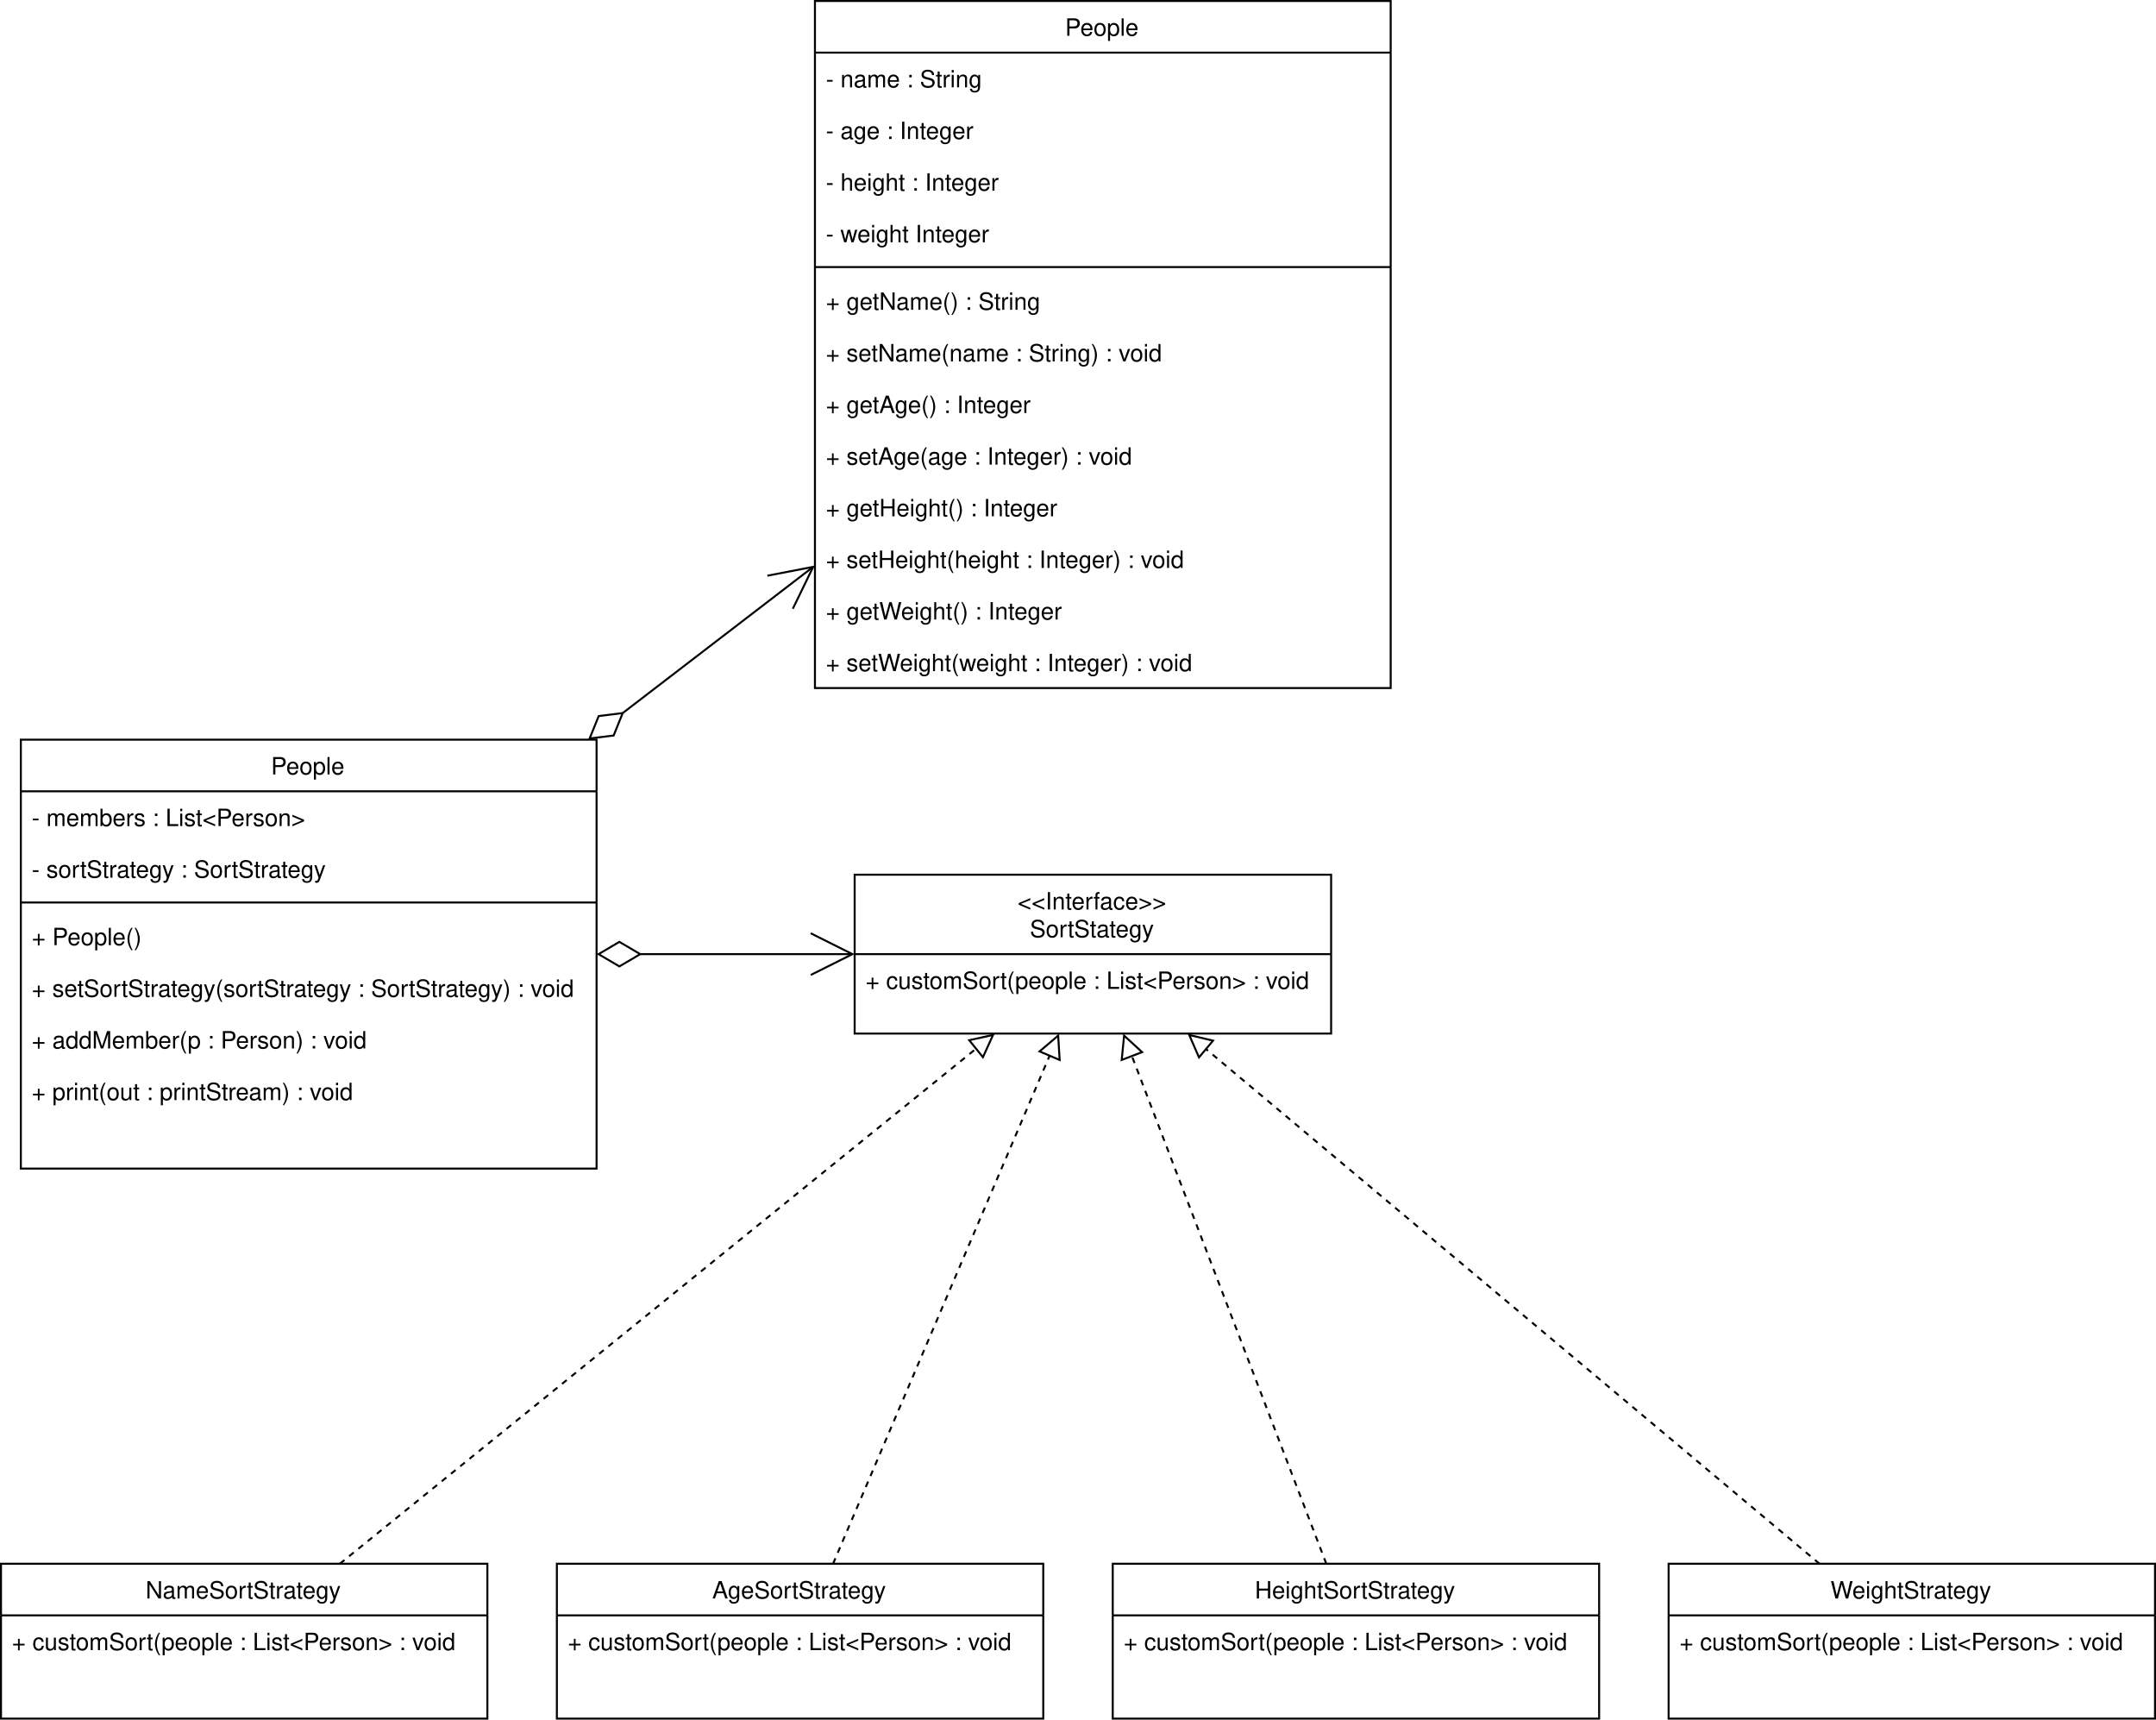
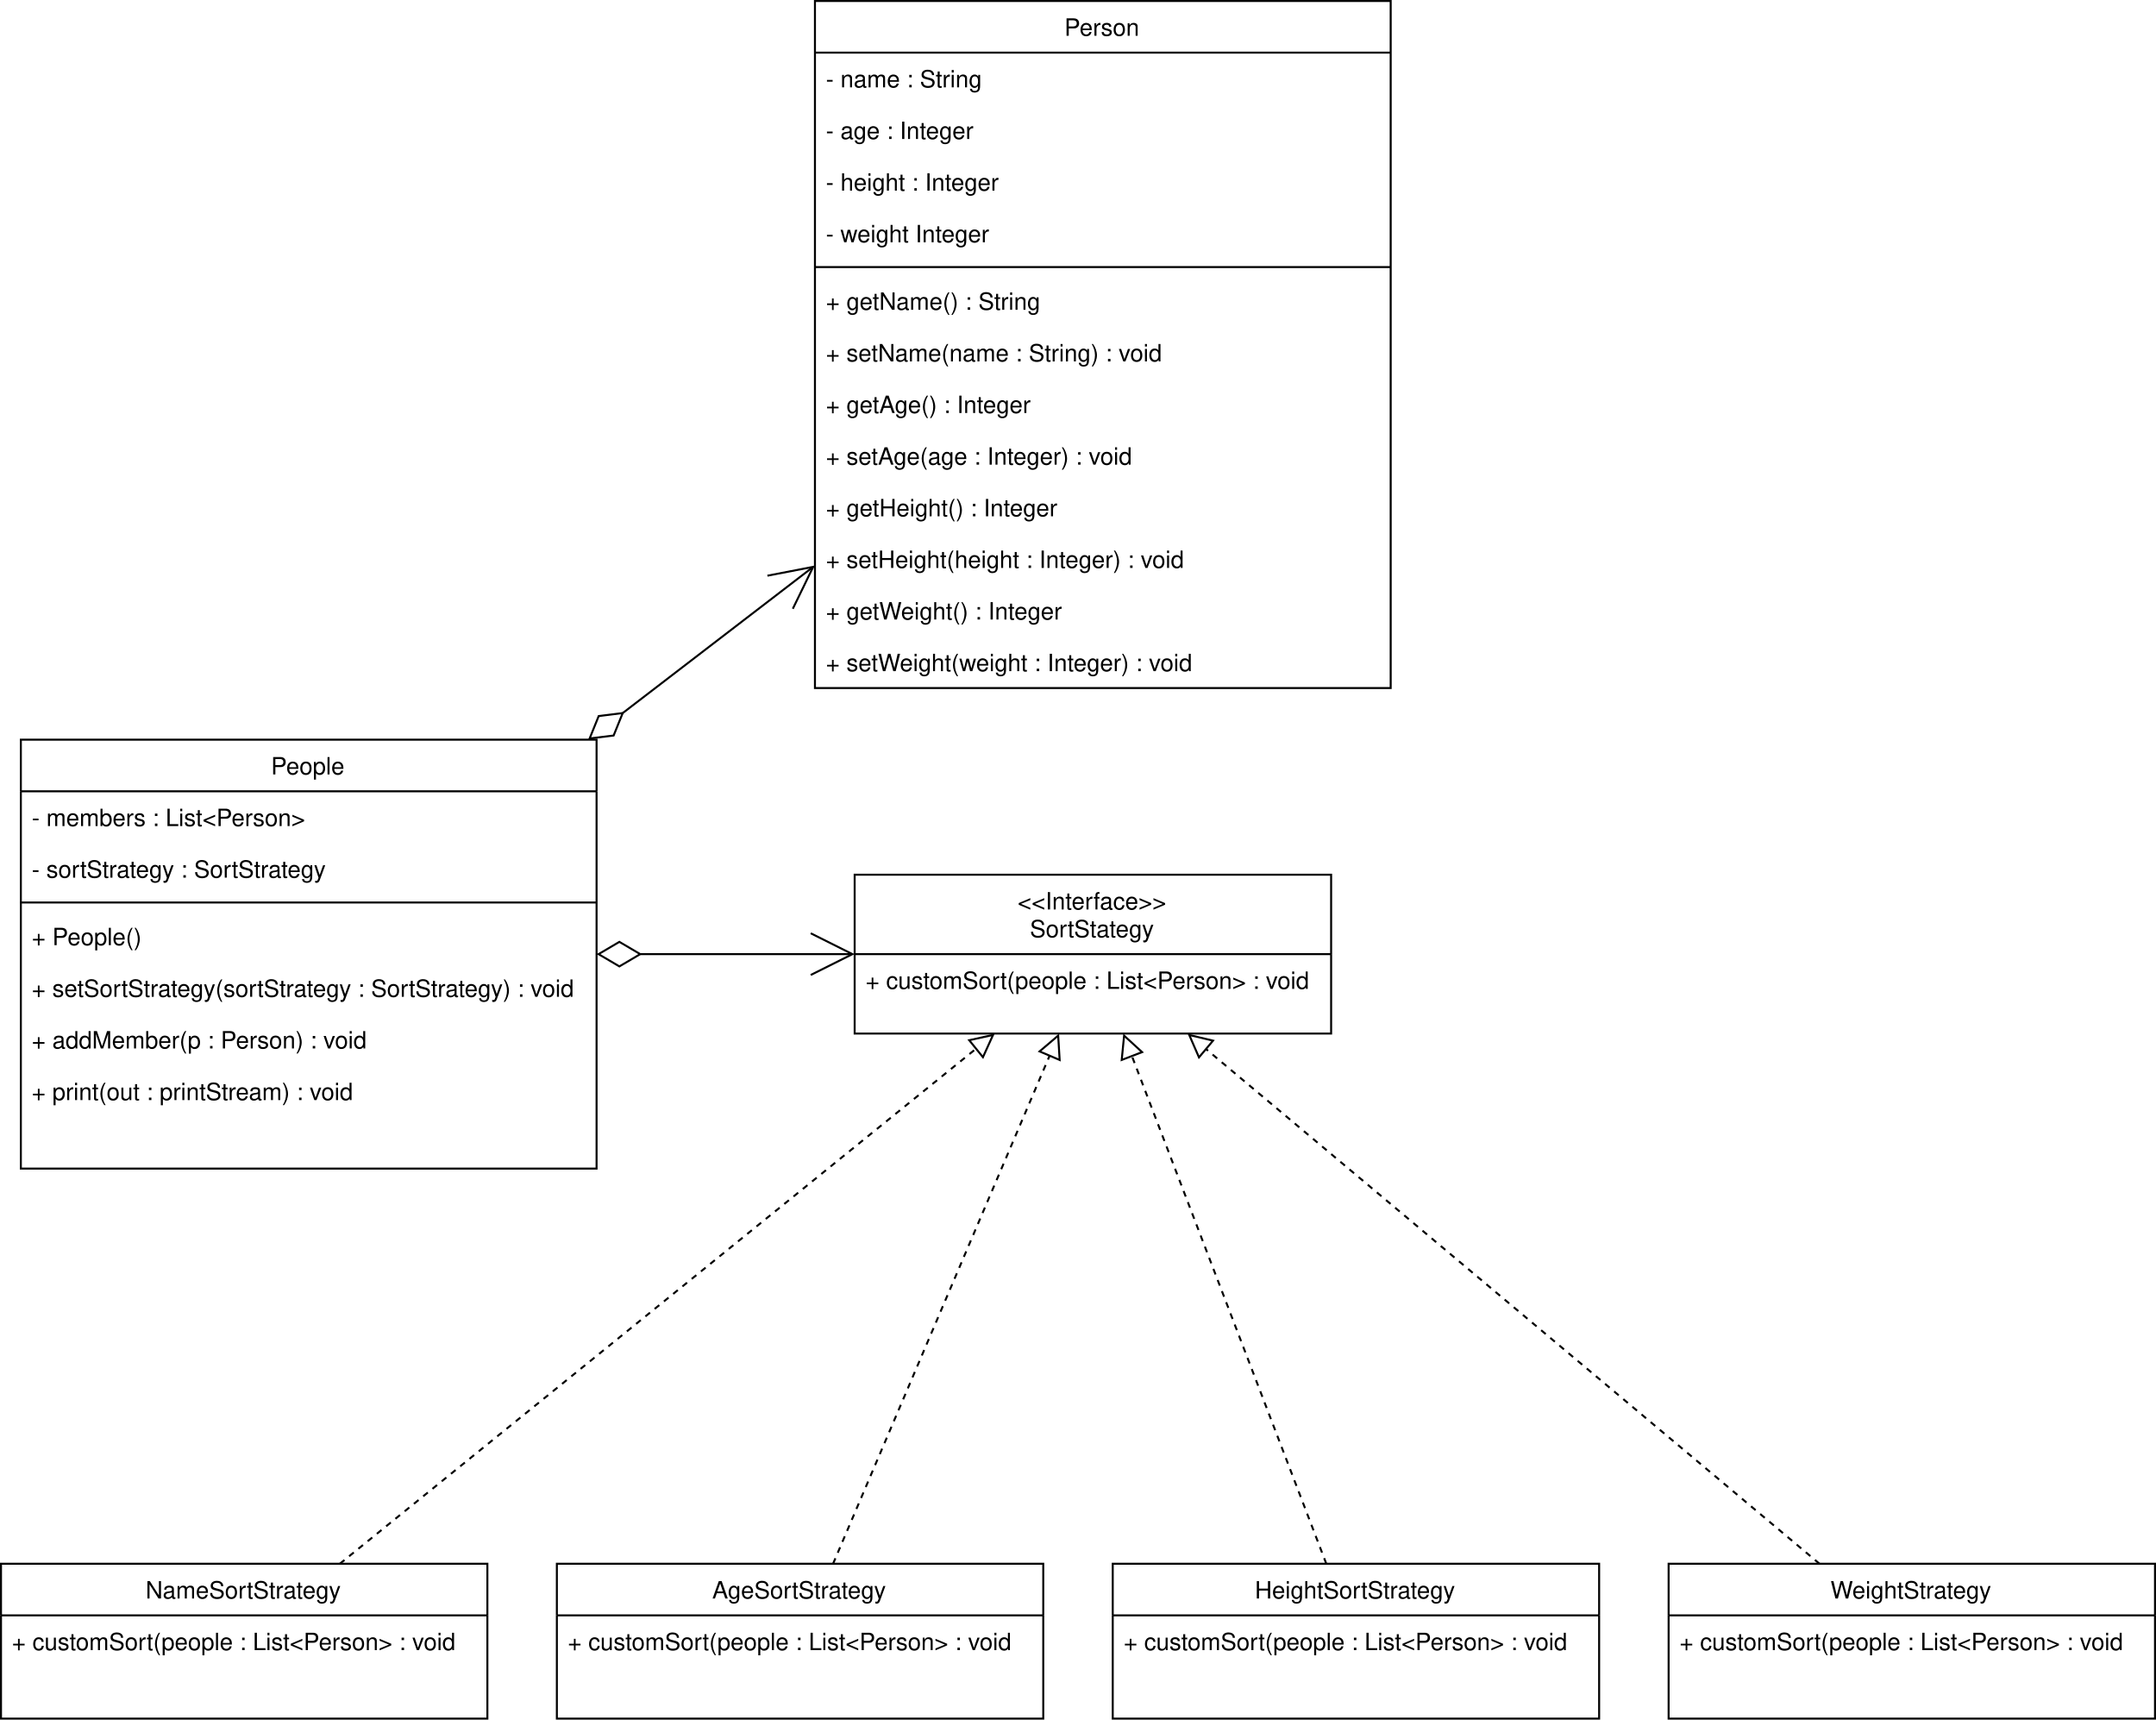
- <svg xmlns="http://www.w3.org/2000/svg" version="1.1" width="1086px" height="866px" viewBox="-0.5 -0.5 1086 866" content="&lt;mxfile host=&quot;app.diagrams.net&quot; modified=&quot;2021-11-07T10:37:29.829Z&quot; agent=&quot;5.0 (Windows NT 10.0; Win64; x64) AppleWebKit/537.36 (KHTML, like Gecko) Chrome/95.0.464.54 Safari/537.36 Edg/95.0.102.40&quot; etag=&quot;p2IyDavsMw5vouQRP9S7&quot; version=&quot;15.7.0&quot; type=&quot;google&quot;&gt;&lt;diagram id=&quot;C5RBs43oDa-KdzZeNtuy&quot; name=&quot;Page-1&quot;&gt;7VxbU9s4GP01maEPMJbkS/xIoNB2aYcWtuzum4iF48WxvLYgwK9fyZYdX+TciOM09QwDSJYlW+d8R5+kTx6gs+nLZYTDyVfqEH8ANedlgM4HEAIdwoH40ZzXNMcyZYYbeY4sNM+48d6IzNRk7pPnkLhUkFHqMy8sZ45pEJAxK+XhKKKzcrEH6pdbDbFLahk3Y+zXc+88h03S3CG05vmfiOdOspaBaadXpjgrLN8knmCHzgpZ6OMAnUWUsvS/6csZ8UXnZf1y9/n1zr96NC+/fI//w3+O/rj99vM4rexinVvyV4hIwDau+u3x4eLTT/3fv8Lri+8z7fL0/svxsZlW/Yz9J9lf3/CU3NCI3bAIM+K+yndnr1mHxjNv6uOAp0YPNODl0isaT2PfcwP+/5g/J4l4xjOJmMexOJUXGA157nji+c4VfqVP4m1ihsePWWo0oZH3xqvFPr8EeAa/zB8mpRU0SyVuxJ2y6YjEvMx11kUgz7rCMZNlxtT3cRh798kDiyJTHLleMKKM0WlWEX0KHOLIVI55kmARfcxZJO5fERgJoOgN8lKgpQTqktApYRHvai03O8k5aXRDW9J1Nqcw1I00b1KgrzWUliOtxs2rzlv7wa0MBy7vg3lzqNwcGmq15oCp1ZuDZrk57HPcA86bkejFuMhH/k/hTedZCUvXYKxVY+wAjoR+PMUcRMHco5DQMHm9ATrlv688zgBo+oJe1ySKacBTLkvgk0WeKW+zSnSOFSuQ2icPrJHScYjHXuBeJWXO9XnOD9lZIovyex/8hE4Tz3FIkNCNYYbvcxMKqRewpDeNEf/hfX6mnRgDgz/QGU+DeZr/iOIRO6MBZyb2EgoSTvcZiZmSnAslYDk5X8ugL+NilRxFLpZYsS4FAFRwoAIeCZxTMXrw1L1PhUyMeJbUEaClyQtPNLyKoZdVgfj3SdmMCzzLwfEkub6+LMT0KRqT5QhxIXTJIiSlgRKnNCLWcVRZdUR8zLzn8qC5QEWuBU/nCoJso6QgViZgWRXpS8q7iqNUpSLTRCeaDWxNQwAY0NRL1Zqwom9pn9Sq3ZbYgPr4eChMG36F4ezcvZ0R45836jzPyN/RMQD7TzXbsNRj49pUs60TADQjY5vZLdXqA9u1HMd6B2z3DphR9oj0IawPerbKIwILRr1mD8yotJc7gHvogYFhjanHYr5Epvfcu1rF7TqDg1OtxuvfxN/KDf1dDpeSe605XLYS8bg0TZSwL5w7/uoQL9CmCZtmI3xrRDBWFaG2iADRcn/I95KhSfYHUMr2EgJMOZSiugzxW0GI82NQYwWqswIpGODje+Jf09hjHhX1R2nZCjM6s+9s0r4M1gVz+/ehqitQFZPj1AE5+nBwdtwalMOupRoaDVjGhBWl+WipeH/oV0c2ogAAO1Rp5SwOqdZHBAew43xNvLSjMAc3dc1+C7BrGK6MfzPYaEXtbg9s1ZAswA4j3g1HYlKXQZvkcPMmeNrjvSHe2YJUZ3jXXfFTt9+wWW+9YAkxmpcQGtcLdNhv2DStKWoNAtXv2GwkW82qsBc7NgvXlQscuEva7UWrQ9Gyh71oNRG2yYXuRWt7ogX2Z59Z/Xx11zoNFerdrY6Vy9J65WoibdNiXq9cW1QutOfK9WvELVTCB7YZyCCle7VAhp3ELQCA4Ek5SsbOZo1rhy4MjRPLAhocashCQwRK1bYYuqDubFVM3u/ENnvvyDasc03bNEzG0k90BHRTB5auG0anVEP1iWSNai4nR9io7TLOXI4ogzy6+50eiWGVXYQ8oKM0Bqg29SoSsLWdINWySzrGZ38/Cy/0AXNq58N9/ncAUWKVqau7d56uru2lp7vUccj5qyJm8kykeLxhoVasTacF4Udmmb1QW9HBBUbF/nfg4UKVBvQe7nb3QRqGqiwcbkVxa83BVQai9BzYJQdM1SRnlxxQRKX1HNgtB2zYtQ70m0tdcwAARQjEbknQL3m1v+SFFi/Wd+4RoDoJ+vMTnS3Q184zAAU/VHEzSD+k8xNqptZDNEU0fYCnc326YREXil5+Kua9F0ck1M9XX3EXoIqPE2SYiuUWl6vKoYG6zqGIFqDf5aEI5fPpUAm9bPvQ0W8N11VPRbSHa32NQeA6y3A9VEQ7tmegdR1ii1bYzzrwU05t4IpWdAG3cMxJ/Xz1c6vpNNElTHz15mgeFN+7X+ti27VYo6bFwFiCq3Cv+0MQG6Ld+SEIvWnZj5vyqVu05EMdpNsD115RptsDt2l/L07BVcypekvecNoMup43601rt9yS02Db3pjfgW82N+0O36bvtcU5vuqJcm/Sm66Ede2K6argU2nSd71Jvxdfu3Pna8EnBiS+s96ktwg5gp27ZKrZVQW+QoQvDZO+LiyOVOJ1y6G+YoMsu9Xx8JQGzu3EC7JLhaLzkGGY31nMSB9qK4G+C78GsYVIX0OBX5b3zuDf6maYmW18rR36WzlmY4JKRS1H+xqqaV4HtKsv7ckXJ5HH35FEN6n47DFL19Kd3dAUVmiaS9q6NLU07cQ0gG4alj3UdKP8IUejyv6NScuT8699p8Xn30xHH/8H&lt;/diagram&gt;&lt;/mxfile&gt;" style="background-color: rgb(255, 255, 255);">
+ <svg xmlns="http://www.w3.org/2000/svg" version="1.1" width="1086px" height="866px" viewBox="-0.5 -0.5 1086 866" content="&lt;mxfile host=&quot;app.diagrams.net&quot; modified=&quot;2021-11-08T09:34:21.851Z&quot; agent=&quot;5.0 (Windows NT 10.0; Win64; x64) AppleWebKit/537.36 (KHTML, like Gecko) Chrome/95.0.464.69 Safari/537.36 Edg/95.0.102.44&quot; etag=&quot;C4Lg6o-zBG26ZmbexAhj&quot; version=&quot;15.7.0&quot; type=&quot;google&quot;&gt;&lt;diagram id=&quot;C5RBs43oDa-KdzZeNtuy&quot; name=&quot;Page-1&quot;&gt;7VxtV6M4FP41Pcf9oIcQXsrHVkdnZp05zuiOu/stlkhZKWEhWvXXbwIJ5SX0vaVbOcejcgkJ5Hnuk5twQw+eT16vYhSNvxEXBz1dc1978KKn632rz35zw1tmMEwtM3ix72YmMDPc+u9YGGWxZ9/FSakgJSSgflQ2jkgY4hEt2VAck2m52CMJyq1GyMM1w+0IBXXrve/SsXgs3Z7ZP2PfG8uWgeVkZyZIFhZPkoyRS6YFE/zUg+cxITT7b/J6jgPed7Jf7r+83QfXT9bV1x/Jv+iP4e9333+dZpVdrnJJ/ggxDunaVb8/PV5+/mX882d0c/ljql0NHr6enlpZ1S8oeBb99R1N8C2J6S2NEcXem3h2+iY7NJn6kwCF7Gj4SEJWLjujsWMU+F7I/h+x+8QxM7zgmPoMi4E4QUnErKOxH7jX6I0886dJKBo9yaPhmMT+O6sWBewUYAZ2mt1MRivdKpW45VeKpmOcsDI3sotAbrpGCRVlRiQIUJT4D+kN8yITFHt+OCSUkomsiDyHLnbFUY55ekBj8pSziF+/JDACQN4b+LVASwHUFSYTTGPW1Zo8awjOCafrO4Ku0xmFmSdmtnGBvrbwViS8xsurzlv7ybwMhR7rg1lzsNwc7Gu15oCl1ZvTrXJzKGC4h4w3Q96LSZGP7J/Ck85MKUtXYKxdY2xPH3L9eE4YiJy5JxEmUfp4PThgv699xgDdCji9bnCckJAdeTSFTxR5IazNKtEZVrRA6gA/0kZKJxEa+aF3nZa5MGaWn6KzuImwax+DlE5j33VxmNKNIooecheKiB/StDfNIfthfX6unZk9k93QOTsGs2P2w4vH9JyEjJnITymIGd2nOKFKcs6VgMXkfCuDvoiLVXIUuVhixaoUALqCAxXwcOgO+OjBjh4CwmViyExCR4CWHV76vOFlHL2sCjh4SMtKLjCTi5Jxen51WUjIczzCixFiQujheUgKB8VuaUSs46jy6hgHiPov5UFzjorccJ7OFAQ6ZklBbClgsorsIcVVxVGqUpFlwTPNAY6mQQBM3TJK1Vp6Rd+yPqlVuy2xAfXx8ViY1v+mR9ML726Kzb/fifsyxX/FpwAcPtUc01aPjStTzbHPANBMyTarXarVB7YbMY51Adj+AzCzHBEZfb0+6DmqiAjMGfWaIzCz0l4eAB5gBAb6Naae8vkSnjyw6GqZsOtc7w20Gq8/SLyVO/pGAZeSezsLuBwl4klpmihgnzt3/L9DPEebxnQiR/idEcFcVoR2RQQdLo6HAj8dmkR/AKVsLyDAhEHJq5OI33FCXJyCGitgnRVQwYAAPeDghiQ+9QmvP87KVpjRmn/LSfsiWOfM7TdD1VCgyifHWQBy8tvR+fHOoOy3LdW62YBlgmlRmk8Wivdv3erIWhQAYI8qrZzFQdX6COcAct1vaZR2EuXgZqFZB/aaYMMltXt3YKuGZA52FLNuOOGTOgltamHujdGkw3tNvOWCVGt410Pxgde9sGl7vcDQuxc2TWuKWoNAdW9sFsvWXAk4yDc2c9eVCxy4T9vtRKtF0XL6nWg1EbYphO5Ea03RAsvT82BUqx5aZ6lCXbjVsnLZWqdcTaRtWszrlGtd5YJL0/NglOuj5S0IiA45bwEAqJ+Vs2QcOWtcOXWhb57ZNtD0vgZt2IegVO0OUxfUva/KyTtitjmHT7Z+nWvaumkytnFmQGBYBrANwzRbpRqsTyRrVPMYOaINI488H12MPL1iyrcqIjHtcoiQJ3SUxgDVS72KBGztTZBq2SUb4+XfLzwKfUSM6/lwn//t6TD1yizUPbhI19AOPtKdz18V4dJ7wsXtDXO1YmU6zUk/ssrs1bUlA1xgVvx/DxGurtKALsLd4D2I1kDKxgBXkZ2mZOPOAlxlIkrHgX1ywFJNcvbJAUVWWseB/XLA0dvWge7lUtscAECRArFfEnRLXlte8moMUw83IoB1EkhgD2fa8mEW6Gv7GYCCH6q8GWgc0/4JNVPrKZo8mz5Ek5k+3dKYCcWHlR9jab61sEVCfcv1FXcOKv84gcSUL7d4TFWODdR1N0VsCfp9bopQ3rKhK6EXbR87+jvDddldEbvDtb7GwHGdSlyPFdGW/RlobafYwiXeZ32gXU7bwhUuGQJuYZuT+pbr+1azaaKHKf/qzcksKb4Lv1bFtm2xhk2LgYkAVxFef7hNENtCu/VNEEbTsh9z5YFX9ORjHaR3B66zpEzvDtym93tJBq5iTtV58prTZtD2vNloWrtlnpwl23bOvAG+cm7aHr5N32tLcnzVE+XOpdddCWs7FDNUyafCpe87l94UX6f14GvOJwYEvtPOpbcIOdRbD8lUs6sKfIUMXxKlfV1YHKnk65ZTffkLMnmp66MJCd27sR/KU4Wis5RhPb+yaKhDsNGHF2Vi8y4yfU0FftK2YfJv9WWYJV98rZz6W9lmY4FKRTvO9jVV07wWaFdf2hMPjmOfPSOObzPxORyWzlWeA6GpXqFpLmmr0tTWtDPLBIZl2k5fM8zyhxzNKvvXJi07nH3tOys++2Q6/PQf&lt;/diagram&gt;&lt;/mxfile&gt;" style="background-color: rgb(255, 255, 255);">
  <defs>
    <clipPath id="mx-clip-4-818-237-26-0">
      <rect x="4" y="818" width="237" height="26" />
    </clipPath>
    <clipPath id="mx-clip-14-403-282-26-0">
      <rect x="14" y="403" width="282" height="26" />
    </clipPath>
    <clipPath id="mx-clip-14-429-282-26-0">
      <rect x="14" y="429" width="282" height="26" />
    </clipPath>
    <clipPath id="mx-clip-14-463-282-26-0">
      <rect x="14" y="463" width="282" height="26" />
    </clipPath>
    <clipPath id="mx-clip-14-489-282-26-0">
      <rect x="14" y="489" width="282" height="26" />
    </clipPath>
    <clipPath id="mx-clip-14-515-282-26-0">
      <rect x="14" y="515" width="282" height="26" />
    </clipPath>
    <clipPath id="mx-clip-14-541-282-26-0">
      <rect x="14" y="541" width="282" height="26" />
    </clipPath>
    <clipPath id="mx-clip-284-818-237-26-0">
      <rect x="284" y="818" width="237" height="26" />
    </clipPath>
    <clipPath id="mx-clip-844-818-237-26-0">
      <rect x="844" y="818" width="237" height="26" />
    </clipPath>
    <clipPath id="mx-clip-564-818-237-26-0">
      <rect x="564" y="818" width="237" height="26" />
    </clipPath>
    <clipPath id="mx-clip-434-485-232-26-0">
      <rect x="434" y="485" width="232" height="26" />
    </clipPath>
    <clipPath id="mx-clip-414-31-282-26-0">
      <rect x="414" y="31" width="282" height="26" />
    </clipPath>
    <clipPath id="mx-clip-414-57-282-26-0">
      <rect x="414" y="57" width="282" height="26" />
    </clipPath>
    <clipPath id="mx-clip-414-83-282-26-0">
      <rect x="414" y="83" width="282" height="26" />
    </clipPath>
    <clipPath id="mx-clip-414-109-282-26-0">
      <rect x="414" y="109" width="282" height="26" />
    </clipPath>
    <clipPath id="mx-clip-414-143-282-26-0">
      <rect x="414" y="143" width="282" height="26" />
    </clipPath>
    <clipPath id="mx-clip-414-169-282-26-0">
      <rect x="414" y="169" width="282" height="26" />
    </clipPath>
    <clipPath id="mx-clip-414-195-282-26-0">
      <rect x="414" y="195" width="282" height="26" />
    </clipPath>
    <clipPath id="mx-clip-414-221-282-26-0">
      <rect x="414" y="221" width="282" height="26" />
    </clipPath>
    <clipPath id="mx-clip-414-247-282-26-0">
      <rect x="414" y="247" width="282" height="26" />
    </clipPath>
    <clipPath id="mx-clip-414-273-282-26-0">
      <rect x="414" y="273" width="282" height="26" />
    </clipPath>
    <clipPath id="mx-clip-414-299-282-26-0">
      <rect x="414" y="299" width="282" height="26" />
    </clipPath>
    <clipPath id="mx-clip-414-325-282-26-0">
      <rect x="414" y="325" width="282" height="26" />
    </clipPath>
  </defs>
  <g>
    <path d="M 0 813 L 0 787 L 245 787 L 245 813" fill="rgba(255, 255, 255, 1)" stroke="rgba(0, 0, 0, 1)" stroke-miterlimit="10" pointer-events="all" />
    <path d="M 0 813 L 0 865 L 245 865 L 245 813" fill="none" stroke="rgba(0, 0, 0, 1)" stroke-miterlimit="10" pointer-events="none" />
    <path d="M 0 813 L 245 813" fill="none" stroke="rgba(0, 0, 0, 1)" stroke-miterlimit="10" pointer-events="none" />
    <g fill="rgba(0, 0, 0, 1)" font-family="Helvetica" pointer-events="none" text-anchor="middle" font-size="12px">
      <text x="122" y="804.5">NameSortStrategy</text>
    </g>
    <g fill="rgba(0, 0, 0, 1)" font-family="Helvetica" pointer-events="none" clip-path="url(#mx-clip-4-818-237-26-0)" font-size="12px">
      <text x="5.5" y="830.5">+ customSort(people : List&lt;Person&gt; : void</text>
    </g>
    <path d="M 170.69 787 L 491.16 527.62" fill="none" stroke="rgba(0, 0, 0, 1)" stroke-miterlimit="10" stroke-dasharray="3 3" pointer-events="none" />
    <path d="M 499.71 520.7 L 494.62 531.9 L 487.7 523.35 Z" fill="none" stroke="rgba(0, 0, 0, 1)" stroke-miterlimit="10" pointer-events="none" />
    <path d="M 916 787 L 606.97 527.79" fill="none" stroke="rgba(0, 0, 0, 1)" stroke-miterlimit="10" stroke-dasharray="3 3" pointer-events="none" />
    <path d="M 598.54 520.72 L 610.51 523.57 L 603.44 532 Z" fill="none" stroke="rgba(0, 0, 0, 1)" stroke-miterlimit="10" pointer-events="none" />
    <path d="M 10 398 L 10 372 L 300 372 L 300 398" fill="rgba(255, 255, 255, 1)" stroke="rgba(0, 0, 0, 1)" stroke-miterlimit="10" pointer-events="none" />
    <path d="M 10 398 L 10 588 L 300 588 L 300 398" fill="none" stroke="rgba(0, 0, 0, 1)" stroke-miterlimit="10" pointer-events="none" />
    <path d="M 10 398 L 300 398" fill="none" stroke="rgba(0, 0, 0, 1)" stroke-miterlimit="10" pointer-events="none" />
    <g fill="rgba(0, 0, 0, 1)" font-family="Helvetica" pointer-events="none" text-anchor="middle" font-size="12px">
      <text x="154.5" y="389.5">People</text>
    </g>
    <g fill="rgba(0, 0, 0, 1)" font-family="Helvetica" pointer-events="none" clip-path="url(#mx-clip-14-403-282-26-0)" font-size="12px">
      <text x="15.5" y="415.5">- members : List&lt;Person&gt; </text>
    </g>
    <g fill="rgba(0, 0, 0, 1)" font-family="Helvetica" pointer-events="none" clip-path="url(#mx-clip-14-429-282-26-0)" font-size="12px">
      <text x="15.5" y="441.5">- sortStrategy : SortStrategy</text>
    </g>
    <path d="M 10 454 L 300 454" fill="none" stroke="rgba(0, 0, 0, 1)" stroke-miterlimit="10" pointer-events="none" />
    <g fill="rgba(0, 0, 0, 1)" font-family="Helvetica" pointer-events="none" clip-path="url(#mx-clip-14-463-282-26-0)" font-size="12px">
      <text x="15.5" y="475.5">+ People()</text>
    </g>
    <g fill="rgba(0, 0, 0, 1)" font-family="Helvetica" pointer-events="none" clip-path="url(#mx-clip-14-489-282-26-0)" font-size="12px">
      <text x="15.5" y="501.5">+ setSortStrategy(sortStrategy : SortStrategy) : void</text>
    </g>
    <g fill="rgba(0, 0, 0, 1)" font-family="Helvetica" pointer-events="none" clip-path="url(#mx-clip-14-515-282-26-0)" font-size="12px">
      <text x="15.5" y="527.5">+ addMember(p : Person) : void</text>
    </g>
    <g fill="rgba(0, 0, 0, 1)" font-family="Helvetica" pointer-events="none" clip-path="url(#mx-clip-14-541-282-26-0)" font-size="12px">
      <text x="15.5" y="553.5">+ print(out : printStream) : void</text>
    </g>
    <path d="M 280 813 L 280 787 L 525 787 L 525 813" fill="rgba(255, 255, 255, 1)" stroke="rgba(0, 0, 0, 1)" stroke-miterlimit="10" pointer-events="none" />
    <path d="M 280 813 L 280 865 L 525 865 L 525 813" fill="none" stroke="rgba(0, 0, 0, 1)" stroke-miterlimit="10" pointer-events="none" />
    <path d="M 280 813 L 525 813" fill="none" stroke="rgba(0, 0, 0, 1)" stroke-miterlimit="10" pointer-events="none" />
    <g fill="rgba(0, 0, 0, 1)" font-family="Helvetica" pointer-events="none" text-anchor="middle" font-size="12px">
      <text x="402" y="804.5">AgeSortStrategy</text>
    </g>
    <g fill="rgba(0, 0, 0, 1)" font-family="Helvetica" pointer-events="none" clip-path="url(#mx-clip-284-818-237-26-0)" font-size="12px">
      <text x="285.5" y="830.5">+ customSort(people : List&lt;Person&gt; : void</text>
    </g>
    <path d="M 840 813 L 840 787 L 1085 787 L 1085 813" fill="rgba(255, 255, 255, 1)" stroke="rgba(0, 0, 0, 1)" stroke-miterlimit="10" pointer-events="none" />
    <path d="M 840 813 L 840 865 L 1085 865 L 1085 813" fill="none" stroke="rgba(0, 0, 0, 1)" stroke-miterlimit="10" pointer-events="none" />
    <path d="M 840 813 L 1085 813" fill="none" stroke="rgba(0, 0, 0, 1)" stroke-miterlimit="10" pointer-events="none" />
    <g fill="rgba(0, 0, 0, 1)" font-family="Helvetica" pointer-events="none" text-anchor="middle" font-size="12px">
      <text x="962" y="804.5">WeightStrategy</text>
    </g>
    <g fill="rgba(0, 0, 0, 1)" font-family="Helvetica" pointer-events="none" clip-path="url(#mx-clip-844-818-237-26-0)" font-size="12px">
      <text x="845.5" y="830.5">+ customSort(people : List&lt;Person&gt; : void</text>
    </g>
    <path d="M 560 813 L 560 787 L 805 787 L 805 813" fill="rgba(255, 255, 255, 1)" stroke="rgba(0, 0, 0, 1)" stroke-miterlimit="10" pointer-events="none" />
    <path d="M 560 813 L 560 865 L 805 865 L 805 813" fill="none" stroke="rgba(0, 0, 0, 1)" stroke-miterlimit="10" pointer-events="none" />
    <path d="M 560 813 L 805 813" fill="none" stroke="rgba(0, 0, 0, 1)" stroke-miterlimit="10" pointer-events="none" />
    <g fill="rgba(0, 0, 0, 1)" font-family="Helvetica" pointer-events="none" text-anchor="middle" font-size="12px">
      <text x="682" y="804.5">HeightSortStrategy</text>
    </g>
    <g fill="rgba(0, 0, 0, 1)" font-family="Helvetica" pointer-events="none" clip-path="url(#mx-clip-564-818-237-26-0)" font-size="12px">
      <text x="565.5" y="830.5">+ customSort(people : List&lt;Person&gt; : void</text>
    </g>
    <path d="M 667.57 787 L 569.65 531.32" fill="none" stroke="rgba(0, 0, 0, 1)" stroke-miterlimit="10" stroke-dasharray="3 3" pointer-events="none" />
    <path d="M 565.72 521.04 L 574.79 529.35 L 564.52 533.28 Z" fill="none" stroke="rgba(0, 0, 0, 1)" stroke-miterlimit="10" pointer-events="none" />
    <path d="M 419.13 787 L 528.2 531.15" fill="none" stroke="rgba(0, 0, 0, 1)" stroke-miterlimit="10" stroke-dasharray="3 3" pointer-events="none" />
    <path d="M 532.51 521.03 L 533.26 533.3 L 523.14 528.99 Z" fill="none" stroke="rgba(0, 0, 0, 1)" stroke-miterlimit="10" pointer-events="none" />
    <path d="M 430 480 L 430 440 L 670 440 L 670 480" fill="rgba(255, 255, 255, 1)" stroke="rgba(0, 0, 0, 1)" stroke-miterlimit="10" pointer-events="none" />
    <path d="M 430 480 L 430 520 L 670 520 L 670 480" fill="none" stroke="rgba(0, 0, 0, 1)" stroke-miterlimit="10" pointer-events="none" />
    <path d="M 430 480 L 670 480" fill="none" stroke="rgba(0, 0, 0, 1)" stroke-miterlimit="10" pointer-events="none" />
    <g fill="rgba(0, 0, 0, 1)" font-family="Helvetica" pointer-events="none" text-anchor="middle" font-size="12px">
      <text x="549.5" y="457.5">&lt;&lt;Interface&gt;&gt;</text>
      <text x="549.5" y="471.5">SortStategy</text>
    </g>
    <g fill="rgba(0, 0, 0, 1)" font-family="Helvetica" pointer-events="none" clip-path="url(#mx-clip-434-485-232-26-0)" font-size="12px">
      <text x="435.5" y="497.5">+ customSort(people : List&lt;Person&gt; : void</text>
    </g>
    <path d="M 410 26 L 410 0 L 700 0 L 700 26" fill="rgba(255, 255, 255, 1)" stroke="rgba(0, 0, 0, 1)" stroke-miterlimit="10" pointer-events="none" />
    <path d="M 410 26 L 410 346 L 700 346 L 700 26" fill="none" stroke="rgba(0, 0, 0, 1)" stroke-miterlimit="10" pointer-events="none" />
    <path d="M 410 26 L 700 26" fill="none" stroke="rgba(0, 0, 0, 1)" stroke-miterlimit="10" pointer-events="none" />
    <g fill="rgba(0, 0, 0, 1)" font-family="Helvetica" pointer-events="none" text-anchor="middle" font-size="12px">
-       <text x="554.5" y="17.5">People</text>
+       <text x="554.5" y="17.5">Person</text>
    </g>
    <g fill="rgba(0, 0, 0, 1)" font-family="Helvetica" pointer-events="none" clip-path="url(#mx-clip-414-31-282-26-0)" font-size="12px">
      <text x="415.5" y="43.5">- name : String</text>
    </g>
    <g fill="rgba(0, 0, 0, 1)" font-family="Helvetica" pointer-events="none" clip-path="url(#mx-clip-414-57-282-26-0)" font-size="12px">
      <text x="415.5" y="69.5">- age : Integer</text>
    </g>
    <g fill="rgba(0, 0, 0, 1)" font-family="Helvetica" pointer-events="none" clip-path="url(#mx-clip-414-83-282-26-0)" font-size="12px">
      <text x="415.5" y="95.5">- height : Integer</text>
    </g>
    <g fill="rgba(0, 0, 0, 1)" font-family="Helvetica" pointer-events="none" clip-path="url(#mx-clip-414-109-282-26-0)" font-size="12px">
      <text x="415.5" y="121.5">- weight Integer</text>
    </g>
    <path d="M 410 134 L 700 134" fill="none" stroke="rgba(0, 0, 0, 1)" stroke-miterlimit="10" pointer-events="none" />
    <g fill="rgba(0, 0, 0, 1)" font-family="Helvetica" pointer-events="none" clip-path="url(#mx-clip-414-143-282-26-0)" font-size="12px">
      <text x="415.5" y="155.5">+ getName() : String</text>
    </g>
    <g fill="rgba(0, 0, 0, 1)" font-family="Helvetica" pointer-events="none" clip-path="url(#mx-clip-414-169-282-26-0)" font-size="12px">
      <text x="415.5" y="181.5">+ setName(name : String) : void</text>
    </g>
    <g fill="rgba(0, 0, 0, 1)" font-family="Helvetica" pointer-events="none" clip-path="url(#mx-clip-414-195-282-26-0)" font-size="12px">
      <text x="415.5" y="207.5">+ getAge() : Integer</text>
    </g>
    <g fill="rgba(0, 0, 0, 1)" font-family="Helvetica" pointer-events="none" clip-path="url(#mx-clip-414-221-282-26-0)" font-size="12px">
      <text x="415.5" y="233.5">+ setAge(age : Integer) : void</text>
    </g>
    <g fill="rgba(0, 0, 0, 1)" font-family="Helvetica" pointer-events="none" clip-path="url(#mx-clip-414-247-282-26-0)" font-size="12px">
      <text x="415.5" y="259.5">+ getHeight() : Integer</text>
    </g>
    <g fill="rgba(0, 0, 0, 1)" font-family="Helvetica" pointer-events="none" clip-path="url(#mx-clip-414-273-282-26-0)" font-size="12px">
      <text x="415.5" y="285.5">+ setHeight(height : Integer) : void</text>
    </g>
    <g fill="rgba(0, 0, 0, 1)" font-family="Helvetica" pointer-events="none" clip-path="url(#mx-clip-414-299-282-26-0)" font-size="12px">
      <text x="415.5" y="311.5">+ getWeight() : Integer</text>
    </g>
    <g fill="rgba(0, 0, 0, 1)" font-family="Helvetica" pointer-events="none" clip-path="url(#mx-clip-414-325-282-26-0)" font-size="12px">
      <text x="415.5" y="337.5">+ setWeight(weight : Integer) : void</text>
    </g>
    <path d="M 321.99 480 L 427.76 480" fill="none" stroke="rgba(0, 0, 0, 1)" stroke-miterlimit="10" pointer-events="none" />
    <path d="M 300.99 480 L 311.49 473.82 L 321.99 480 L 311.49 486.18 Z" fill="none" stroke="rgba(0, 0, 0, 1)" stroke-miterlimit="10" pointer-events="none" />
    <path d="M 407.88 490.5 L 428.88 480 L 407.88 469.5" fill="none" stroke="rgba(0, 0, 0, 1)" stroke-miterlimit="10" pointer-events="none" />
    <path d="M 313.16 358.61 L 408.23 285.65" fill="none" stroke="rgba(0, 0, 0, 1)" stroke-miterlimit="10" pointer-events="none" />
    <path d="M 296.5 371.4 L 301.07 360.11 L 313.16 358.61 L 308.59 369.91 Z" fill="none" stroke="rgba(0, 0, 0, 1)" stroke-miterlimit="10" pointer-events="none" />
    <path d="M 398.85 306.08 L 409.11 284.97 L 386.06 289.42" fill="none" stroke="rgba(0, 0, 0, 1)" stroke-miterlimit="10" pointer-events="none" />
  </g>
</svg>
